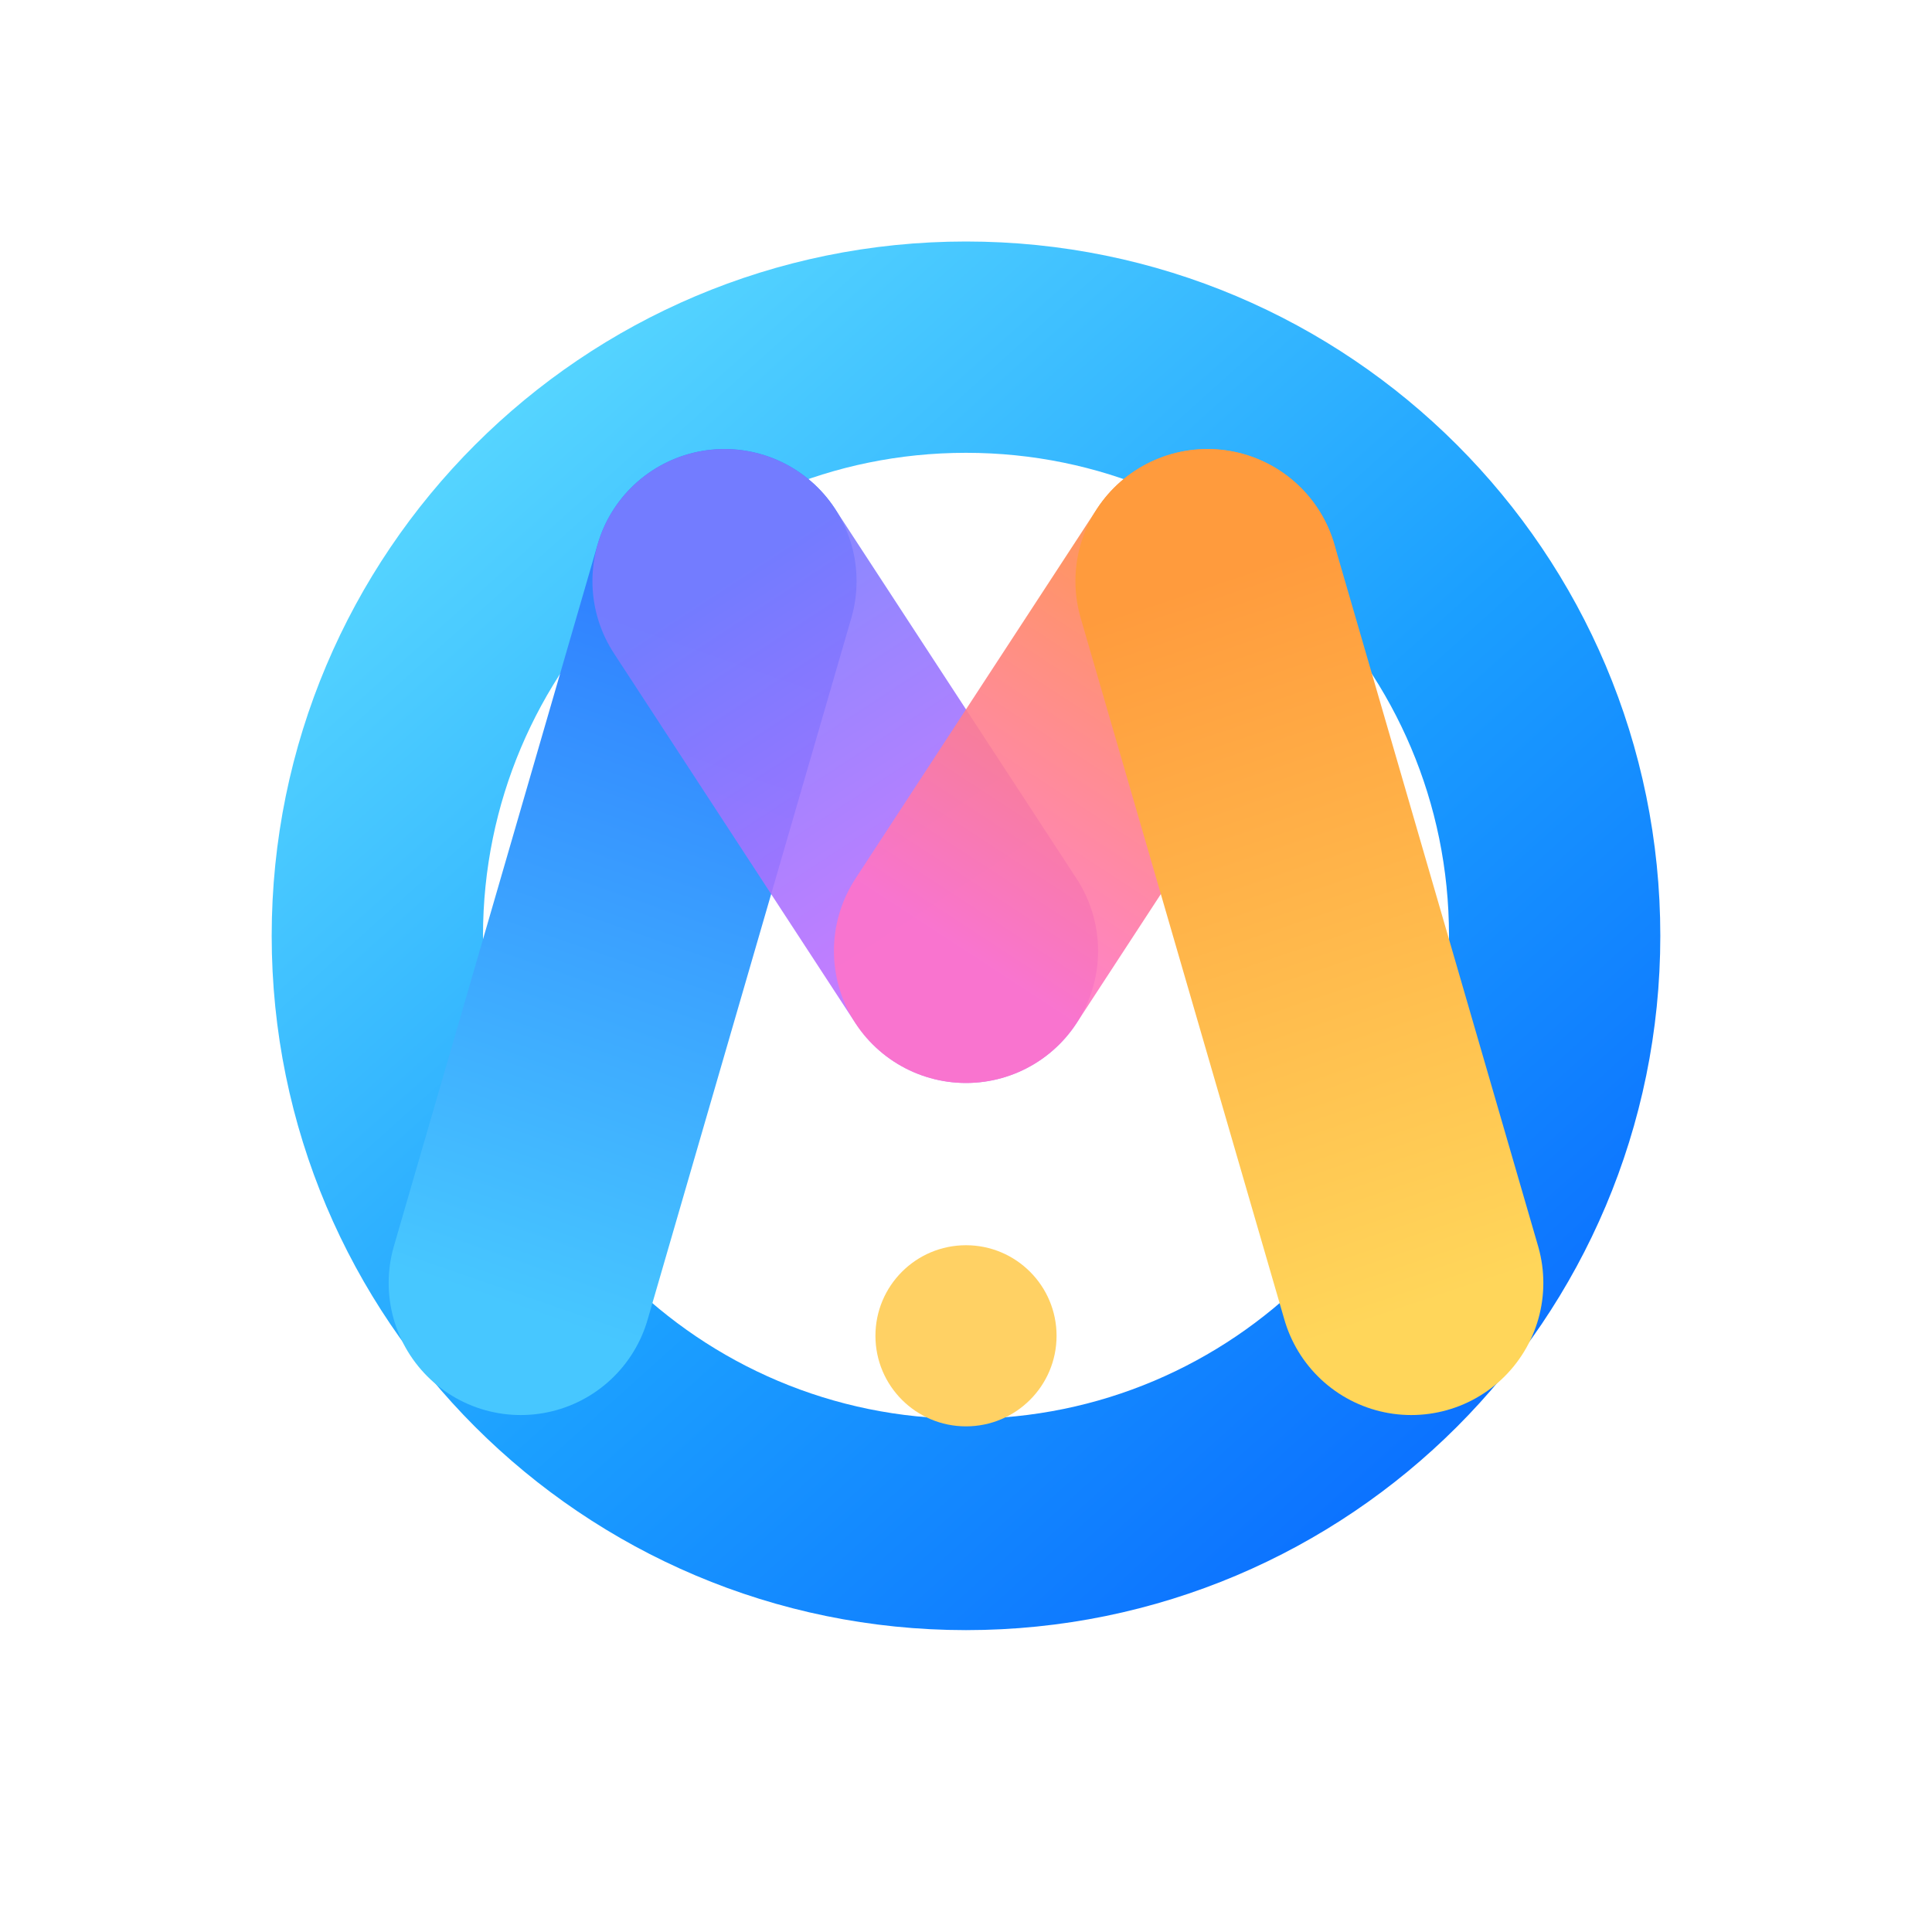
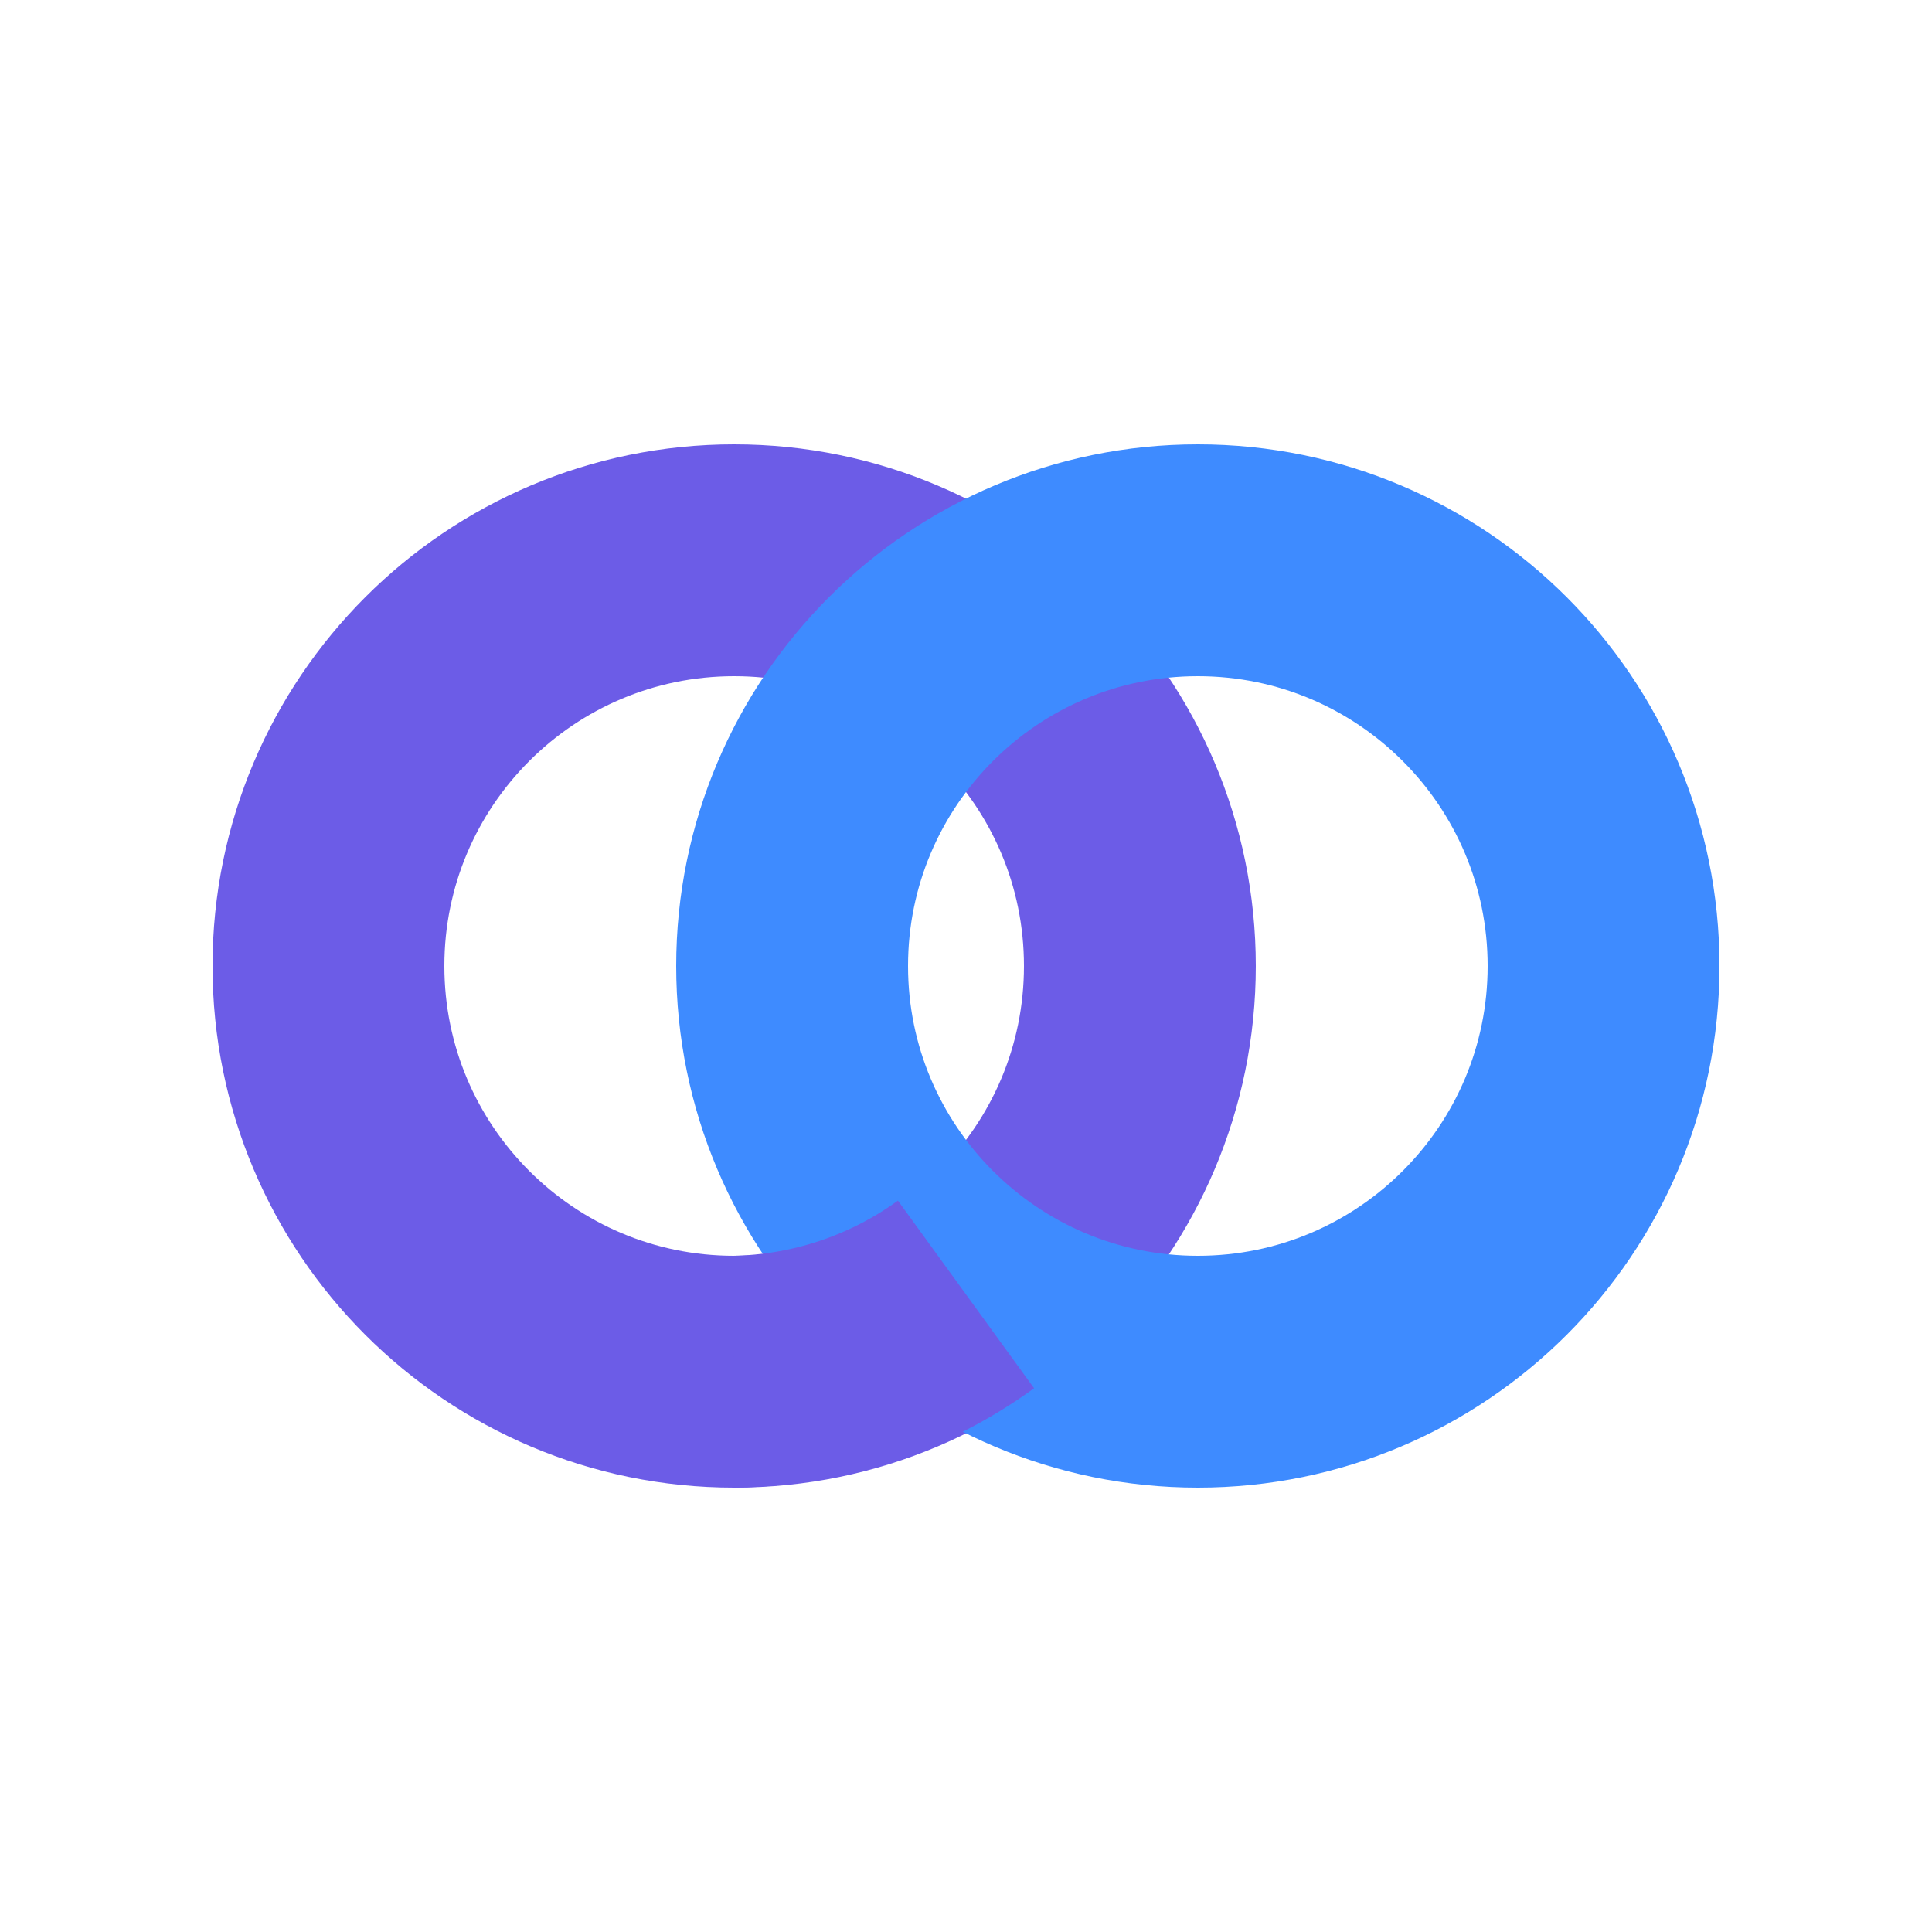
- <svg xmlns="http://www.w3.org/2000/svg" viewBox="0 0 512 512" fill="none">
-   <defs>
-     <linearGradient id="ring" x1="120" y1="108" x2="386" y2="404" gradientUnits="userSpaceOnUse">
-       <stop offset="0%" stop-color="#58D7FF" />
-       <stop offset="55%" stop-color="#1B9FFF" />
-       <stop offset="100%" stop-color="#0A6DFF" />
-     </linearGradient>
-     <linearGradient id="left-leg" x1="128" y1="344" x2="194" y2="154" gradientUnits="userSpaceOnUse">
-       <stop offset="0%" stop-color="#47C7FF" />
-       <stop offset="100%" stop-color="#2F7DFF" />
-     </linearGradient>
-     <linearGradient id="left-peak" x1="192" y1="154" x2="256" y2="252" gradientUnits="userSpaceOnUse">
-       <stop offset="0%" stop-color="#7A7BFF" />
-       <stop offset="100%" stop-color="#C16DFF" />
-     </linearGradient>
-     <linearGradient id="right-peak" x1="256" y1="252" x2="320" y2="154" gradientUnits="userSpaceOnUse">
-       <stop offset="0%" stop-color="#FF73C9" />
-       <stop offset="100%" stop-color="#FF8B44" />
-     </linearGradient>
-     <linearGradient id="right-leg" x1="320" y1="154" x2="384" y2="344" gradientUnits="userSpaceOnUse">
-       <stop offset="0%" stop-color="#FF9B3D" />
-       <stop offset="100%" stop-color="#FFD65A" />
-     </linearGradient>
-   </defs>
-   <circle cx="256" cy="248" r="156" stroke="url(#ring)" stroke-width="56" />
-   <path d="M138 340L192 154" stroke="url(#left-leg)" stroke-linecap="round" stroke-width="70" />
-   <path d="M192 154L256 252" stroke="url(#left-peak)" stroke-linecap="round" stroke-linejoin="round" stroke-opacity="0.9" stroke-width="70" />
-   <path d="M256 252L320 154" stroke="url(#right-peak)" stroke-linecap="round" stroke-linejoin="round" stroke-opacity="0.9" stroke-width="70" />
-   <path d="M320 154L374 340" stroke="url(#right-leg)" stroke-linecap="round" stroke-width="70" />
-   <circle cx="256" cy="354" r="24" fill="#FFD164" />
+ <svg xmlns="http://www.w3.org/2000/svg" viewBox="0 0 100 100" fill="none">
+   <circle cx="38" cy="50" r="21" fill="none" stroke="#6C5CE7" stroke-width="12" />
+   <circle cx="62" cy="50" r="21" fill="none" stroke="#3E8BFF" stroke-width="12" />
+   <path d="M 50 67 A 21 21 0 0 1 38 71" fill="none" stroke="#6C5CE7" stroke-width="12" />
</svg>
